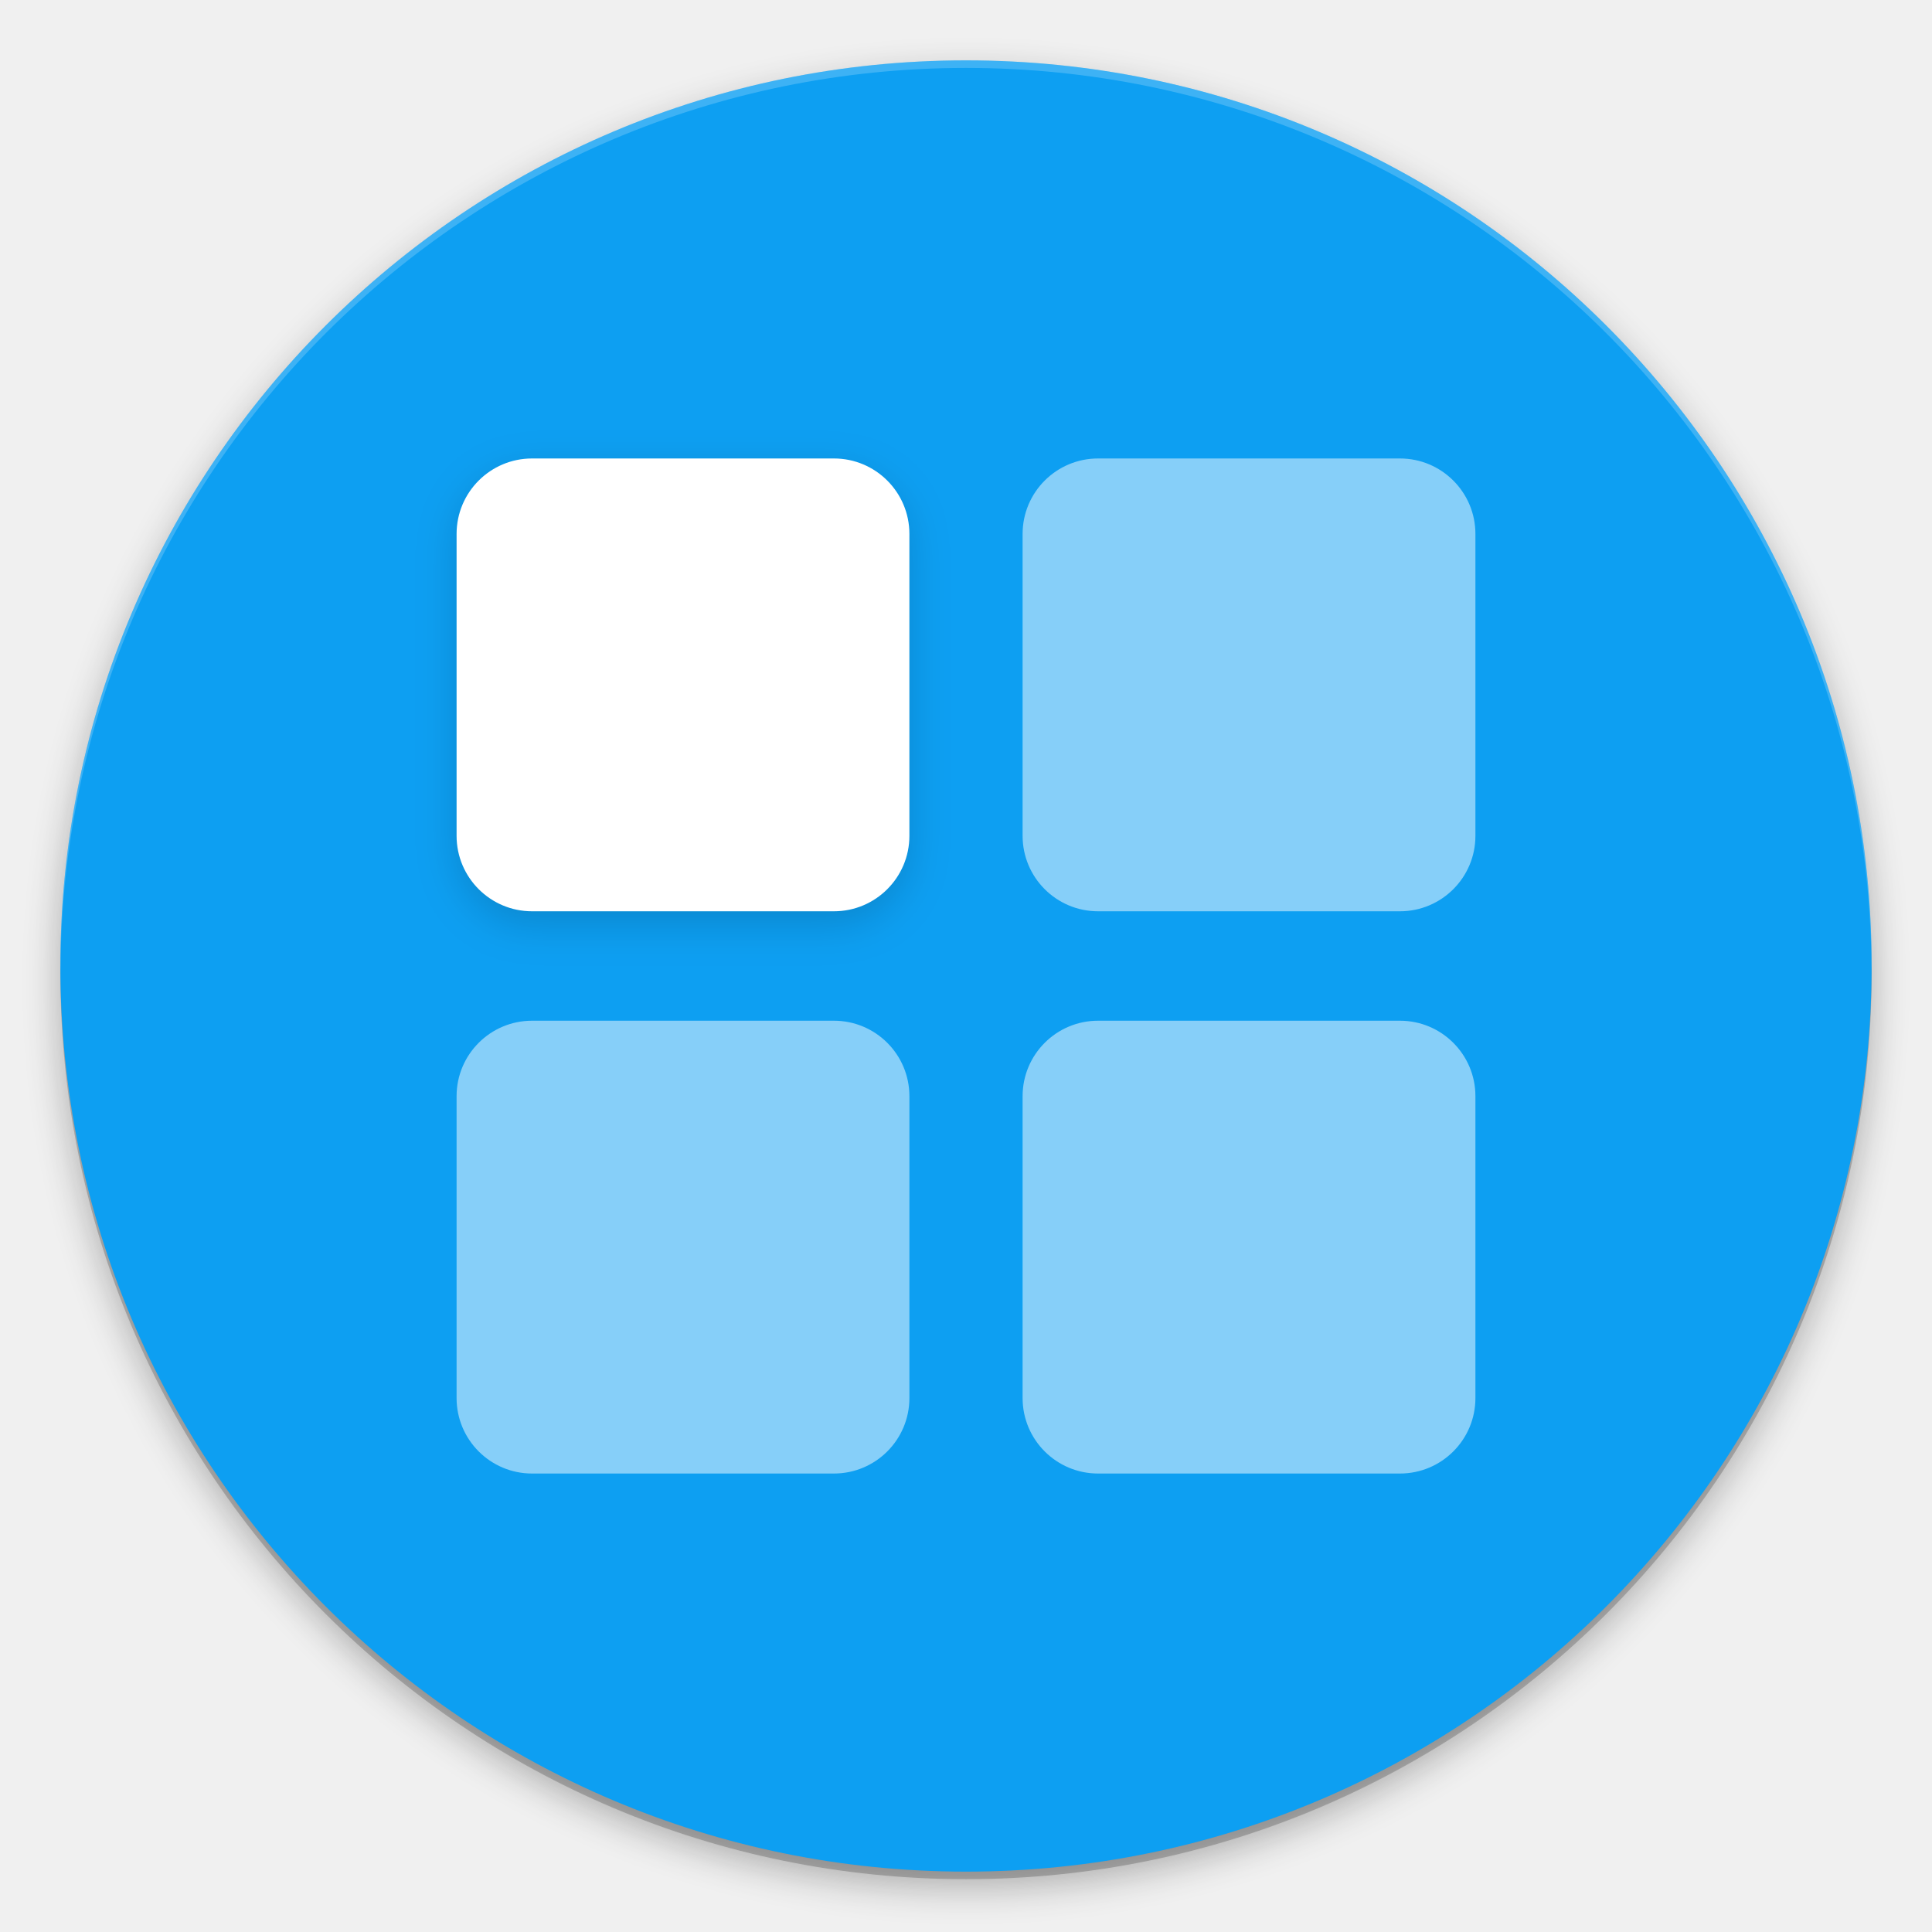
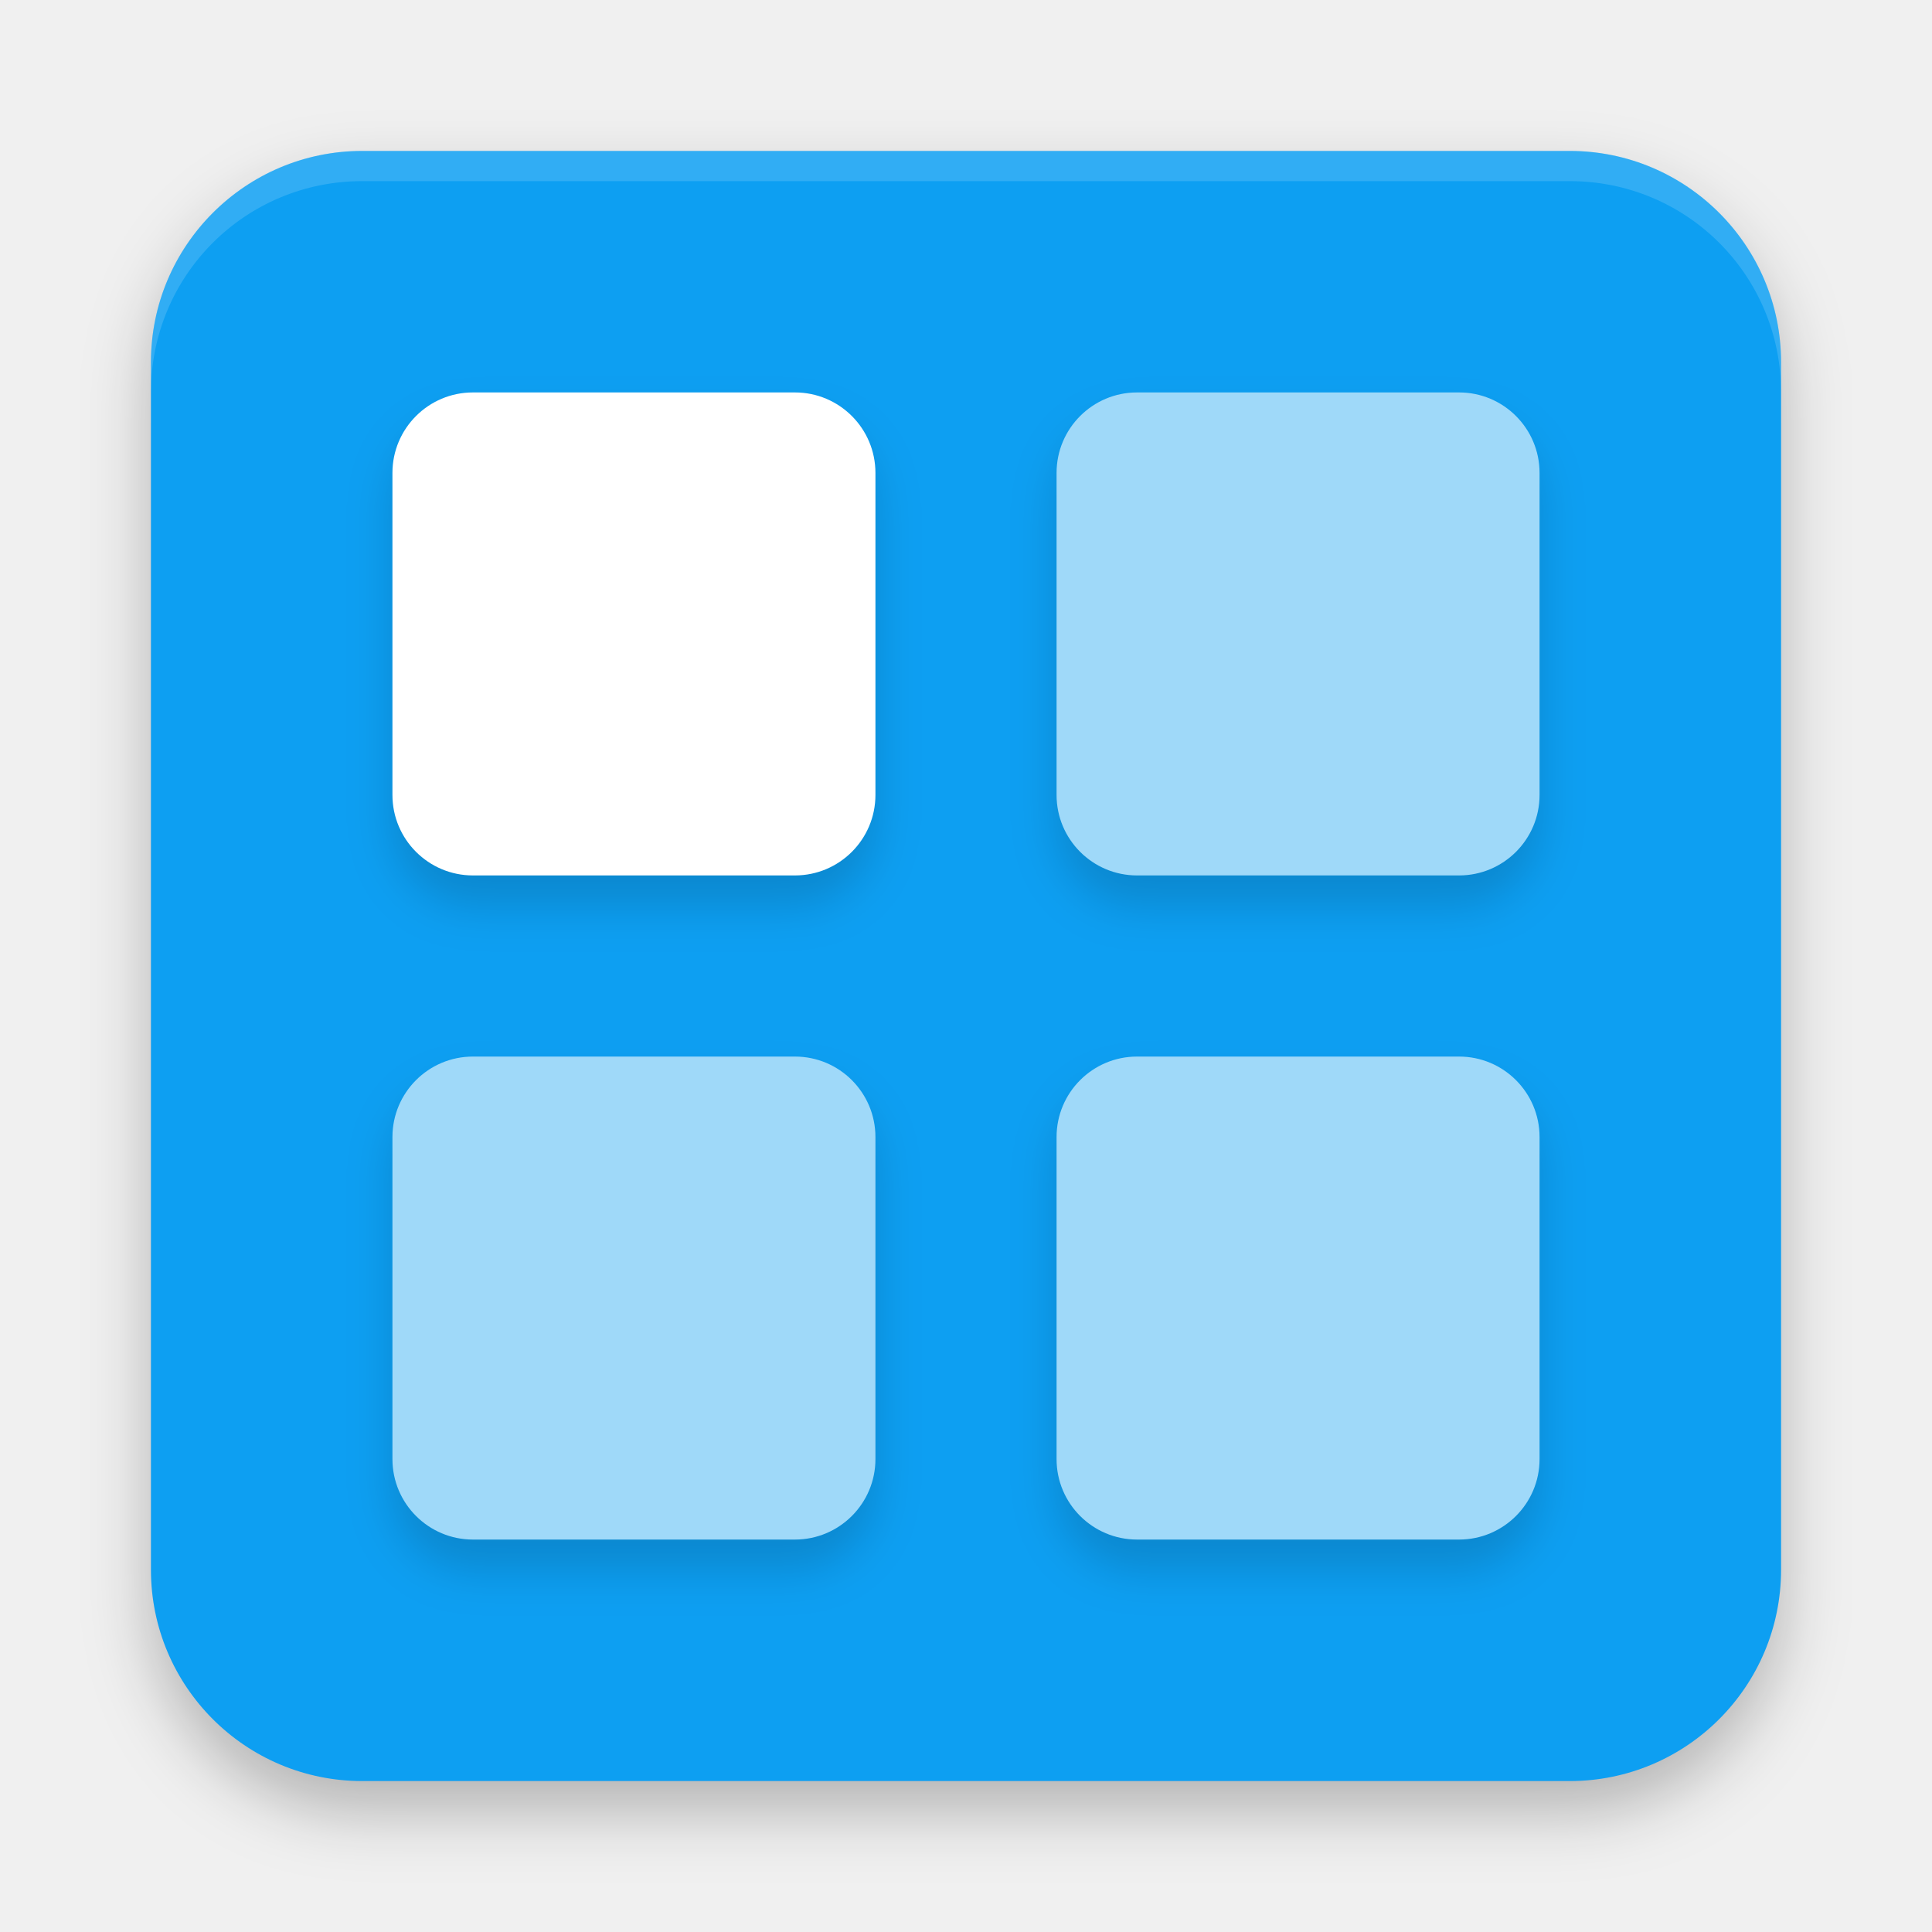
- <svg xmlns="http://www.w3.org/2000/svg" width="512" height="512" enable-background="new" version="1.0">
+ <svg xmlns="http://www.w3.org/2000/svg" width="64" height="64" enable-background="new" version="1.0">
  <defs>
-     <filter id="a" x="-.024" y="-.024" width="1.048" height="1.048" color-interpolation-filters="sRGB">
-       <feGaussianBlur stdDeviation="4.8" />
+     <filter id="filter9957" x="-.048" y="-.048" width="1.096" height="1.096" color-interpolation-filters="sRGB">
+       <feGaussianBlur stdDeviation="0.76" />
    </filter>
-     <filter id="filter1213" x="-.108" y="-.108" width="1.216" height="1.216" color-interpolation-filters="sRGB">
-       <feGaussianBlur stdDeviation="5.4" />
+     <filter id="filter10017" x="-.048" y="-.048" width="1.096" height="1.096" color-interpolation-filters="sRGB">
+       <feGaussianBlur stdDeviation="1.08" />
    </filter>
  </defs>
-   <g transform="translate(0,212)">
-     <g transform="translate(-208,16)">
-       <circle cx="464" cy="30" r="240" opacity=".2" />
-       <circle cx="464" cy="32" r="240" filter="url(#a)" opacity=".1" />
-       <circle cx="464" cy="32" r="240" filter="url(#a)" opacity=".2" />
-       <circle cx="464" cy="28" r="240" fill="#0d9ff2" />
-       <path transform="translate(0,-244)" d="m 464,32 a 240,240 0 0 0 -240,240 240,240 0 0 0 0.041,1.172 A 240,240 0 0 1 464,34 240,240 0 0 1 703.959,272.828 240,240 0 0 0 704,272 240,240 0 0 0 464,32 Z" fill="#fff" opacity=".2" />
-     </g>
-   </g>
-   <rect x="121" y="125" width="120" height="120" rx="20" ry="20" fill="#000000" filter="url(#filter1213)" opacity=".15" stroke-linecap="round" stroke-linejoin="round" stroke-width="1.846" style="paint-order:stroke fill markers" />
-   <rect x="121" y="121.5" width="120" height="120" rx="20" ry="20" fill="#ffffff" stroke-linecap="round" stroke-linejoin="round" stroke-width="1.846" style="paint-order:stroke fill markers" />
-   <rect x="271" y="121.5" width="120" height="120" rx="20" ry="20" fill="#ffffff" opacity=".5" stroke-linecap="round" stroke-linejoin="round" stroke-width="1.846" style="paint-order:stroke fill markers" />
-   <rect x="121" y="270.5" width="120" height="120" rx="20" ry="20" fill="#ffffff" opacity=".5" stroke-linecap="round" stroke-linejoin="round" stroke-width="1.846" style="paint-order:stroke fill markers" />
-   <rect x="271" y="270.5" width="120" height="120" rx="20" ry="20" fill="#ffffff" opacity=".5" stroke-linecap="round" stroke-linejoin="round" stroke-width="1.846" style="paint-order:stroke fill markers" />
+   <rect x="5" y="6" width="54" height="54" rx="7" ry="7" fill="#000000" filter="url(#filter10017)" opacity=".25" style="paint-order:stroke fill markers" />
+   <rect x="5" y="5" width="54" height="54" rx="7" ry="7" fill="#0d9ff2" style="paint-order:stroke fill markers" />
+   <path d="m15.666 14c-1.477 0-2.666 1.189-2.666 2.666v10.668c0 1.477 1.189 2.666 2.666 2.666h10.668c1.477 0 2.666-1.189 2.666-2.666v-10.668c0-1.477-1.189-2.666-2.666-2.666h-10.668zm22 0c-1.477 0-2.666 1.189-2.666 2.666v10.668c0 1.477 1.189 2.666 2.666 2.666h10.668c1.477 0 2.666-1.189 2.666-2.666v-10.668c0-1.477-1.189-2.666-2.666-2.666h-10.668zm-22 22c-1.477 0-2.666 1.189-2.666 2.666v10.668c0 1.477 1.189 2.666 2.666 2.666h10.668c1.477 0 2.666-1.189 2.666-2.666v-10.668c0-1.477-1.189-2.666-2.666-2.666h-10.668zm22 0c-1.477 0-2.666 1.189-2.666 2.666v10.668c0 1.477 1.189 2.666 2.666 2.666h10.668c1.477 0 2.666-1.189 2.666-2.666v-10.668c0-1.477-1.189-2.666-2.666-2.666h-10.668z" fill="#000000" filter="url(#filter9957)" opacity=".15" style="paint-order:stroke fill markers" />
+   <rect x="13" y="13" width="16" height="16" rx="2.667" ry="2.667" fill="#ffffff" stroke-linecap="round" stroke-linejoin="round" stroke-width=".246" style="paint-order:stroke fill markers" />
+   <rect x="35" y="13" width="16" height="16" rx="2.667" ry="2.667" fill="#9fd9f9" stroke-linecap="round" stroke-linejoin="round" stroke-width=".246" style="paint-order:stroke fill markers" />
+   <rect x="13" y="35" width="16" height="16" rx="2.667" ry="2.667" fill="#9fd9f9" stroke-linecap="round" stroke-linejoin="round" stroke-width=".246" style="paint-order:stroke fill markers" />
+   <rect x="35" y="35" width="16" height="16" rx="2.667" ry="2.667" fill="#9fd9f9" stroke-linecap="round" stroke-linejoin="round" stroke-width=".246" style="paint-order:stroke fill markers" />
+   <path d="m12 5c-3.878 0-7 3.122-7 7v1c0-3.878 3.122-7 7-7h40c3.878 0 7 3.122 7 7v-1c0-3.878-3.122-7-7-7h-40z" fill="#ffffff" opacity=".15" style="paint-order:stroke fill markers" />
</svg>
